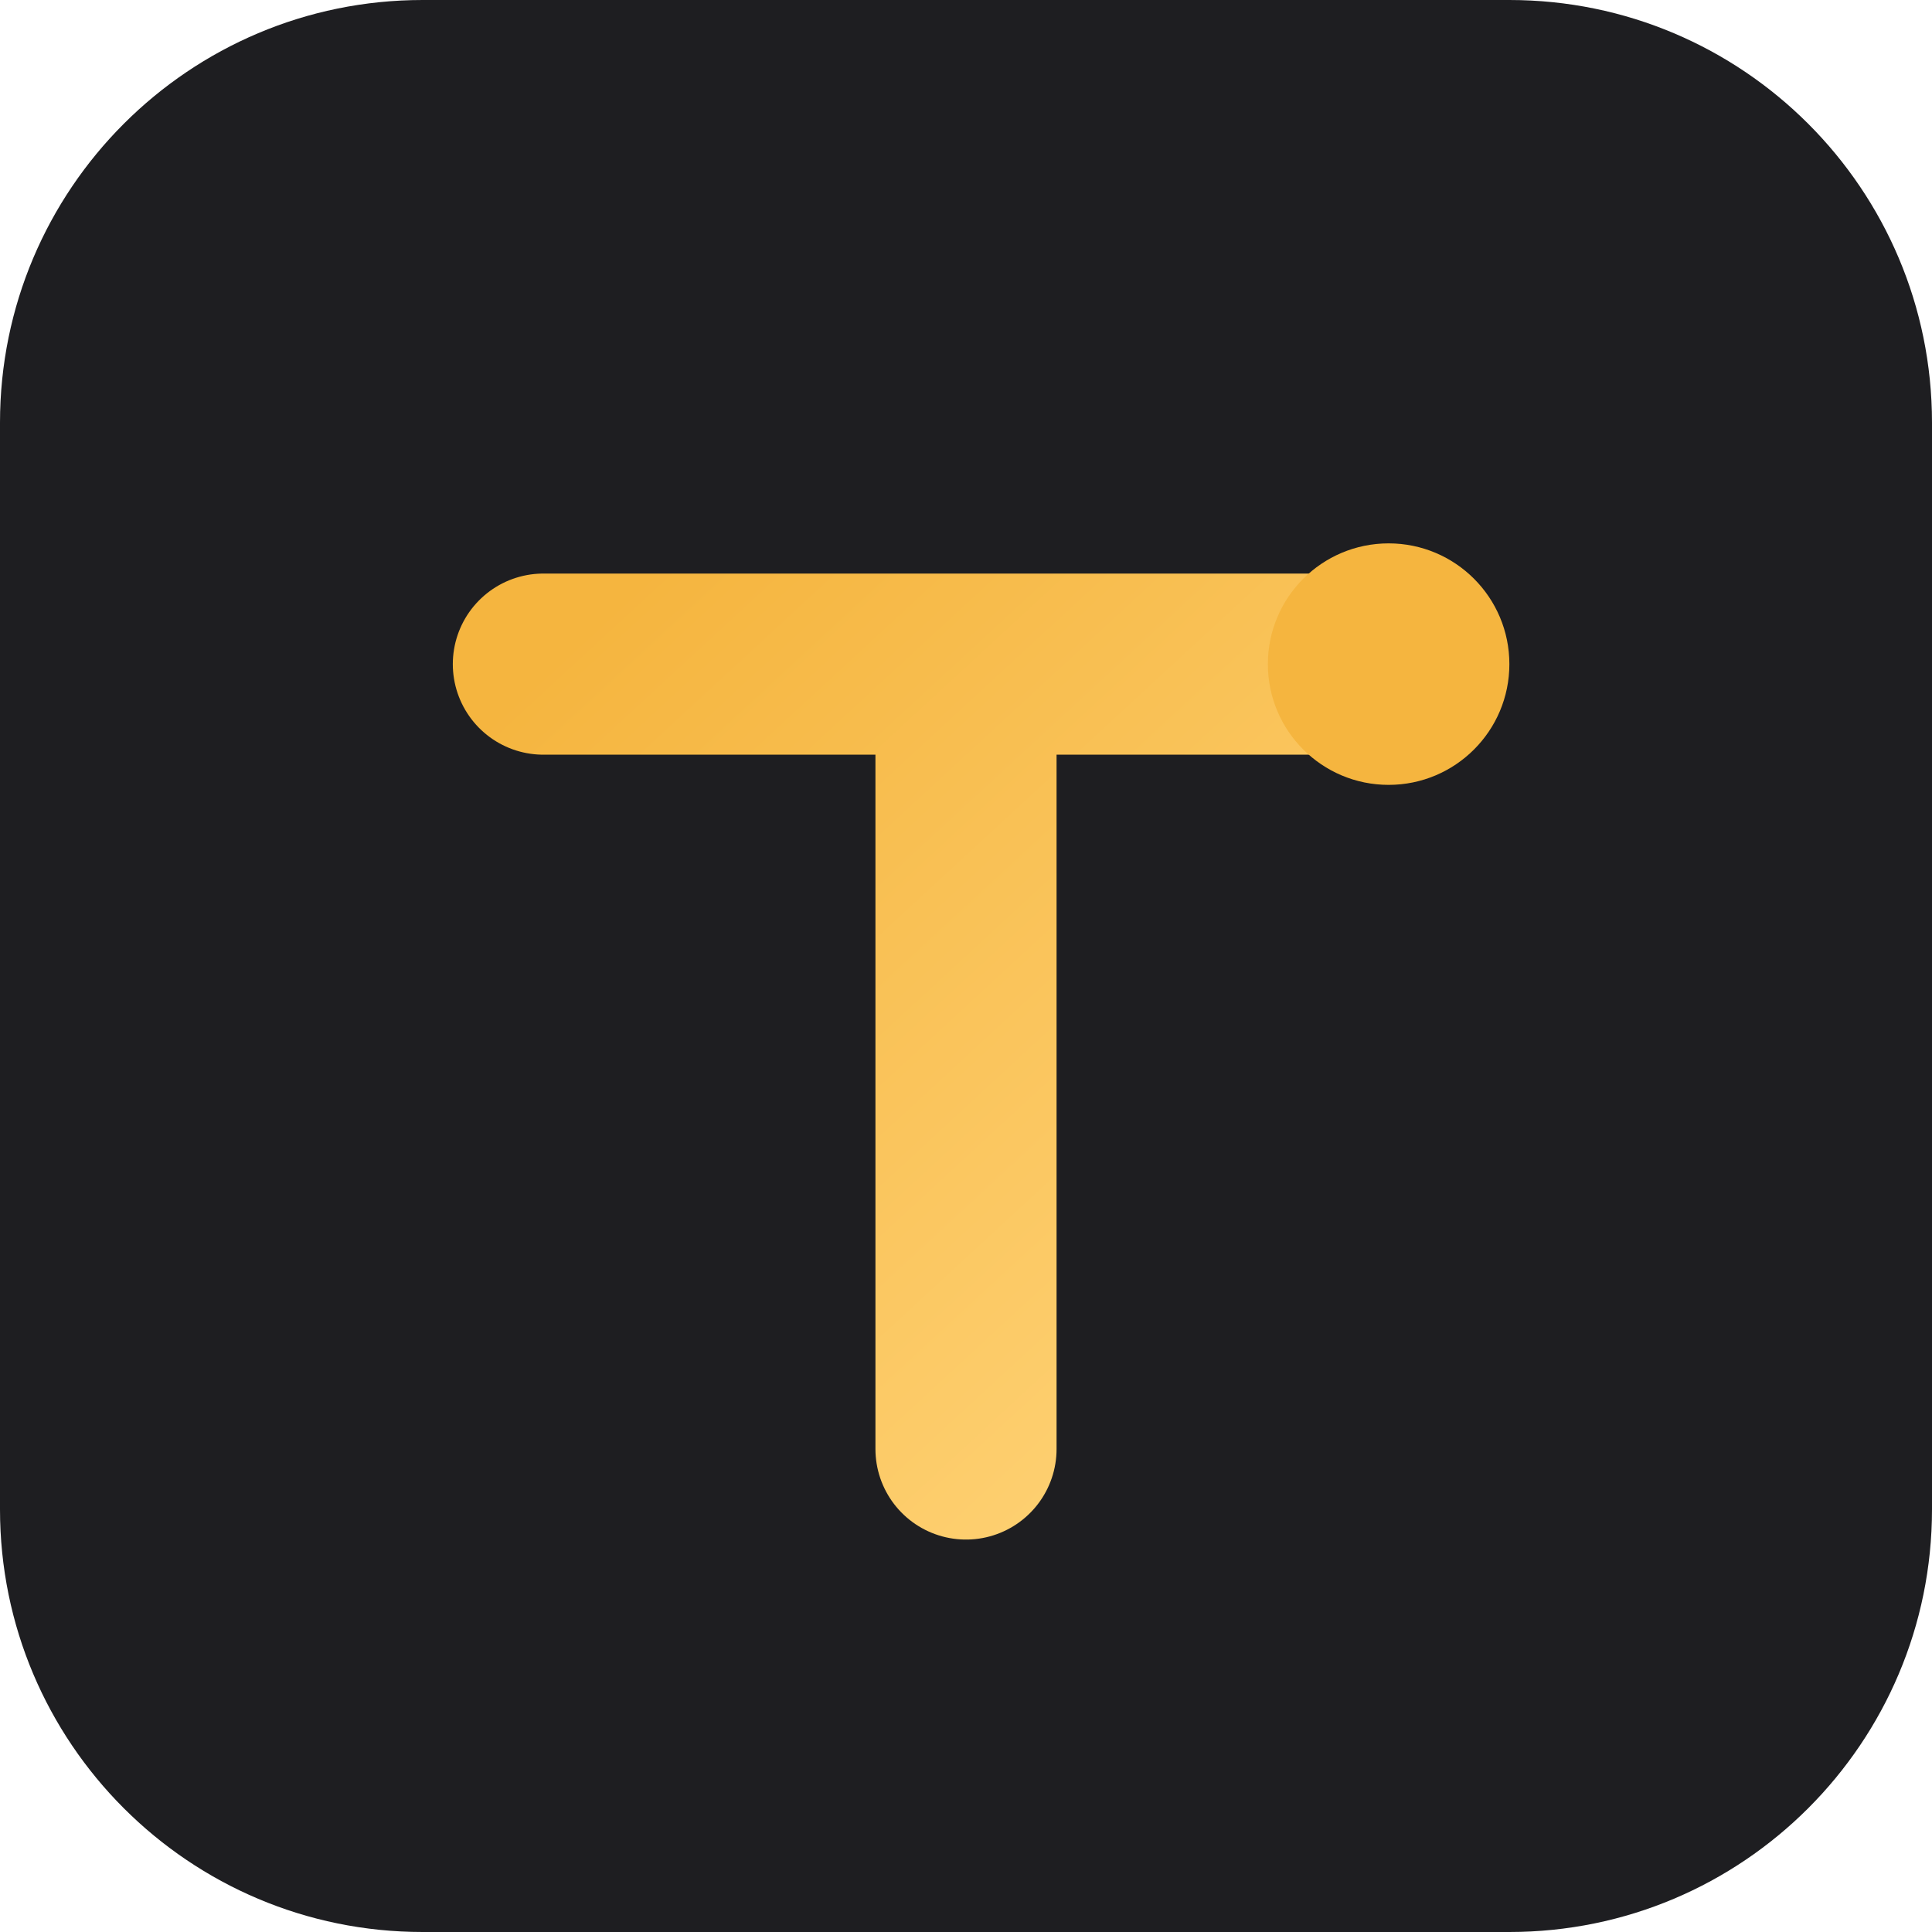
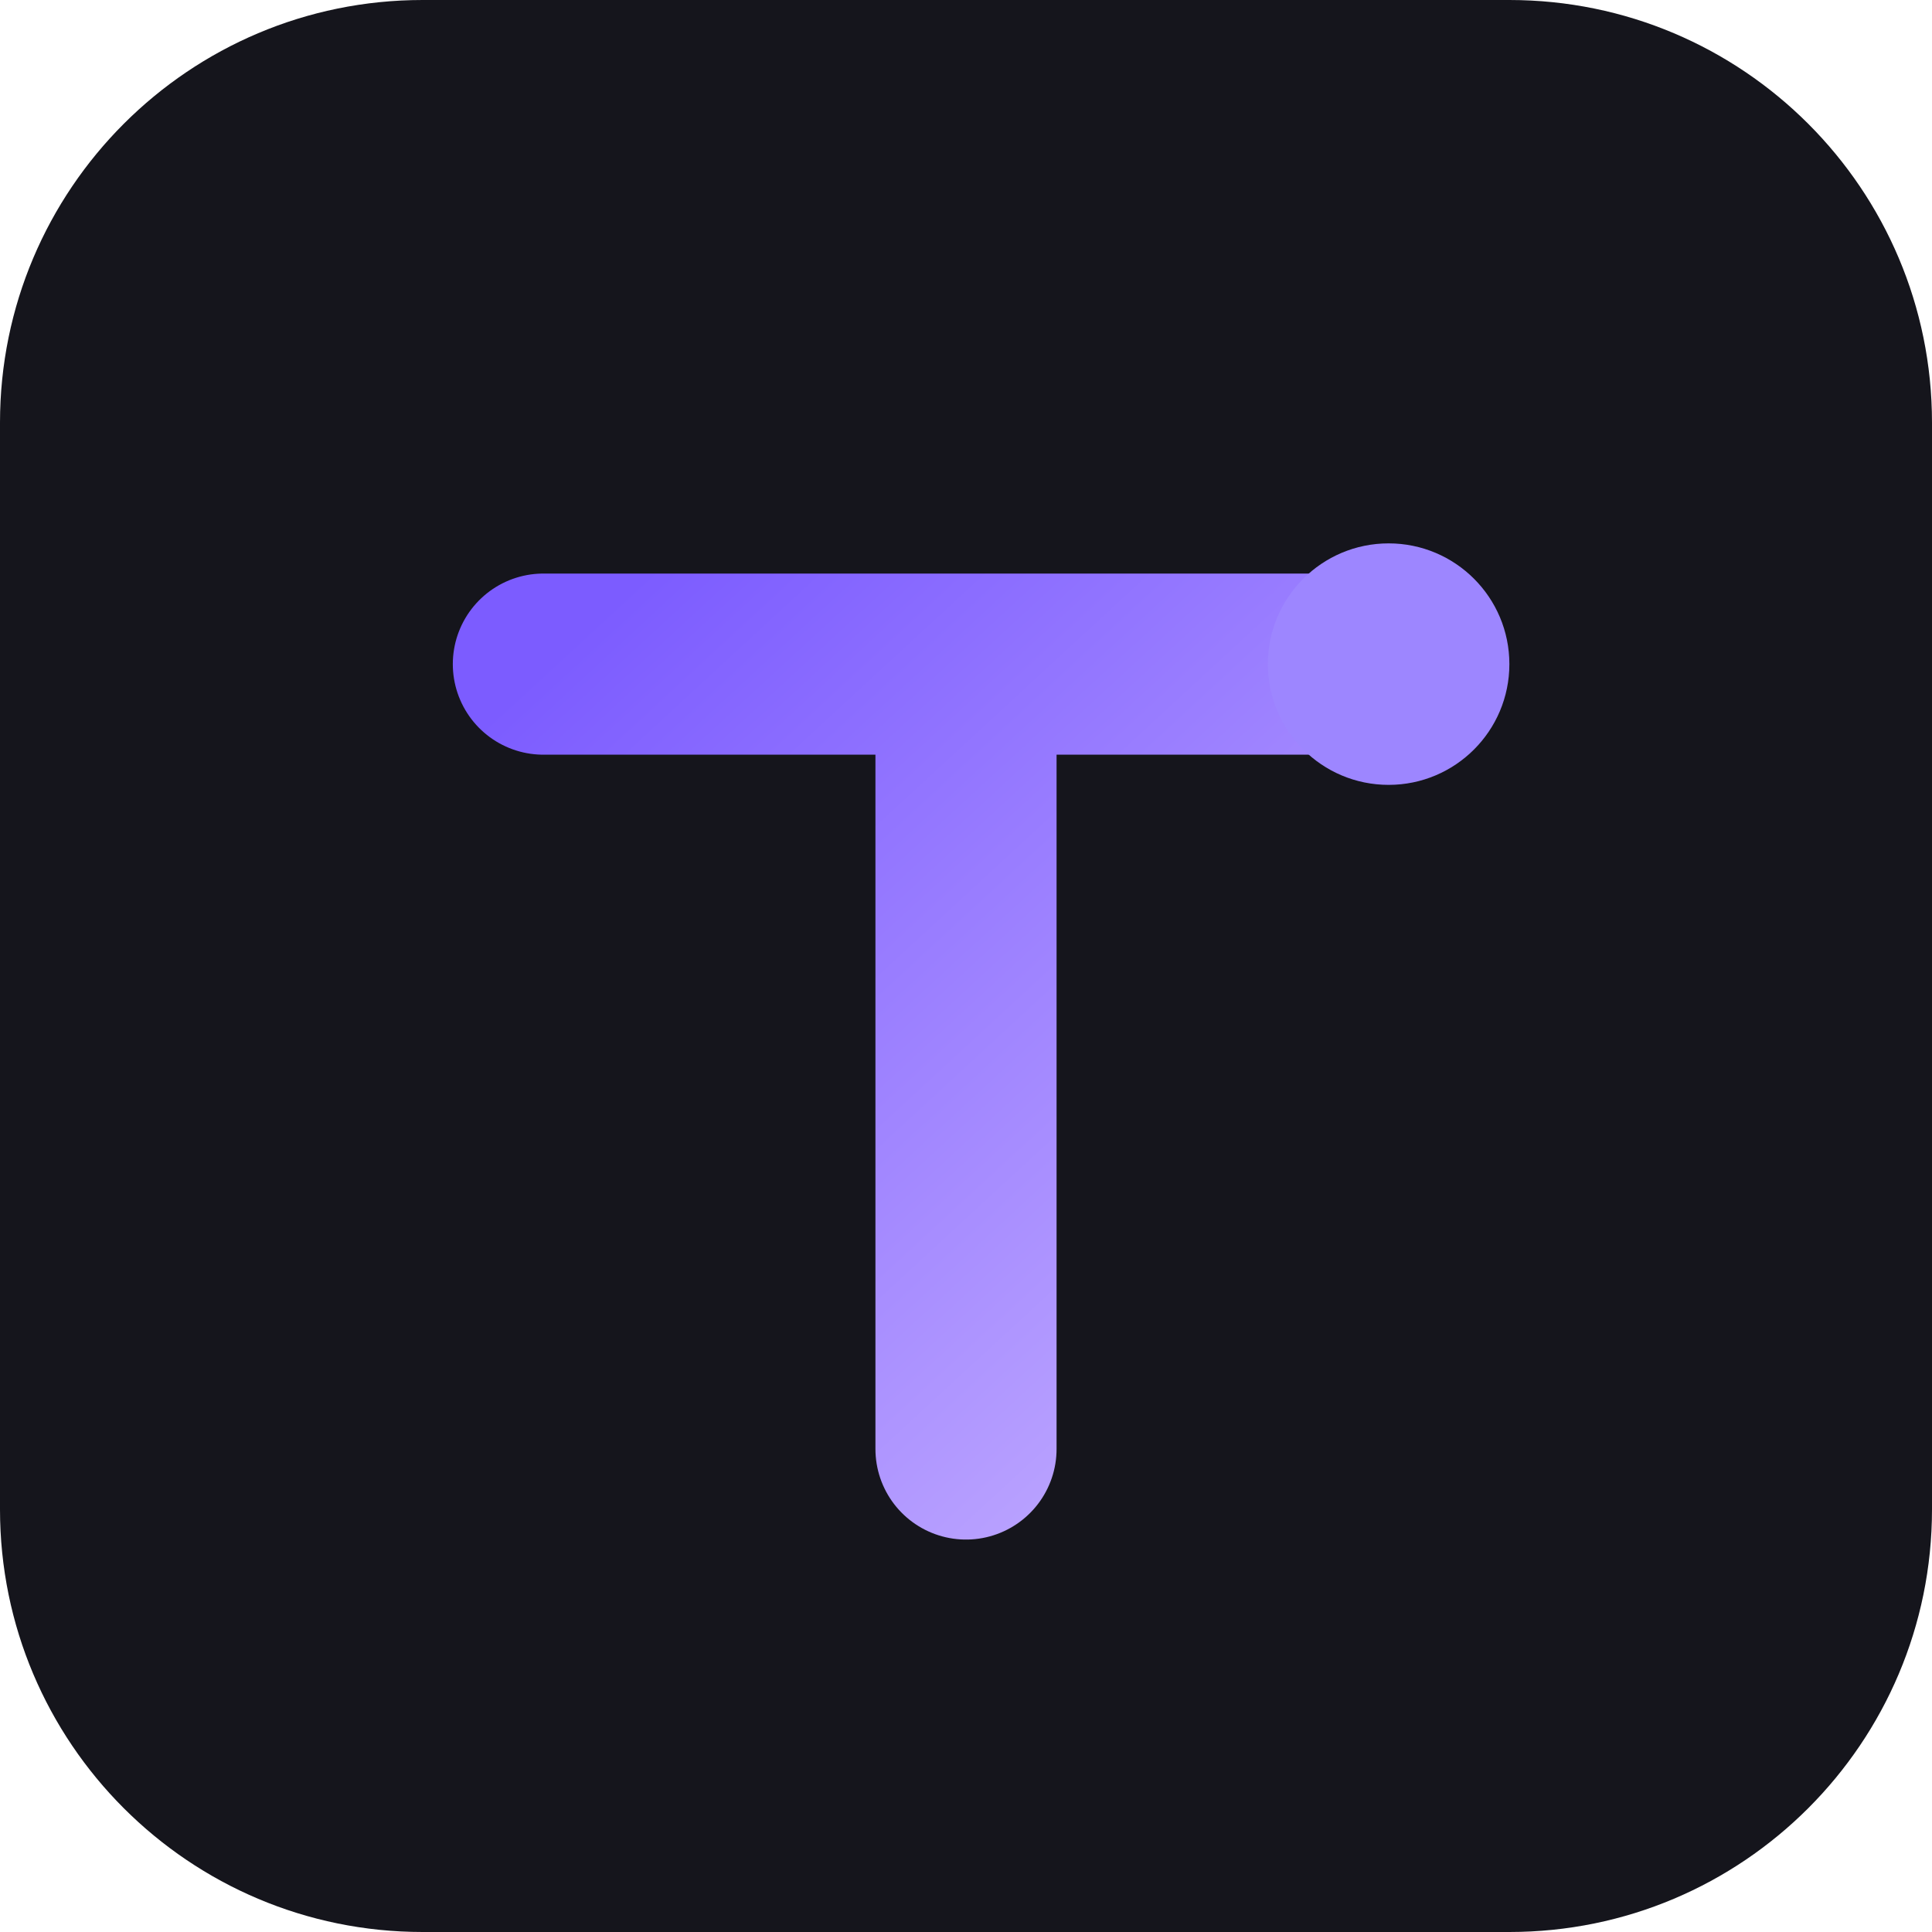
<svg xmlns="http://www.w3.org/2000/svg" viewBox="0 0 64 64">
  <defs>
    <linearGradient id="g" x1="0" y1="0" x2="1" y2="1">
-       <stop offset="0" stop-color="#f5b53f" />
-       <stop offset="1" stop-color="#ffd479" />
+       <stop offset="0" stop-color="#7c5cff" />
+       <stop offset="1" stop-color="#c4aeff" />
    </linearGradient>
  </defs>
-   <rect width="64" height="64" rx="14" fill="#1e1e21" />
+   <rect width="64" height="64" rx="14" fill="#15151c" />
  <path d="M18 22h28M32 22v26" stroke="url(#g)" stroke-width="6" stroke-linecap="round" fill="none" />
-   <circle cx="46" cy="22" r="4" fill="#f5b53f" />
+   <circle cx="46" cy="22" r="4" fill="#9d86ff" />
</svg>
